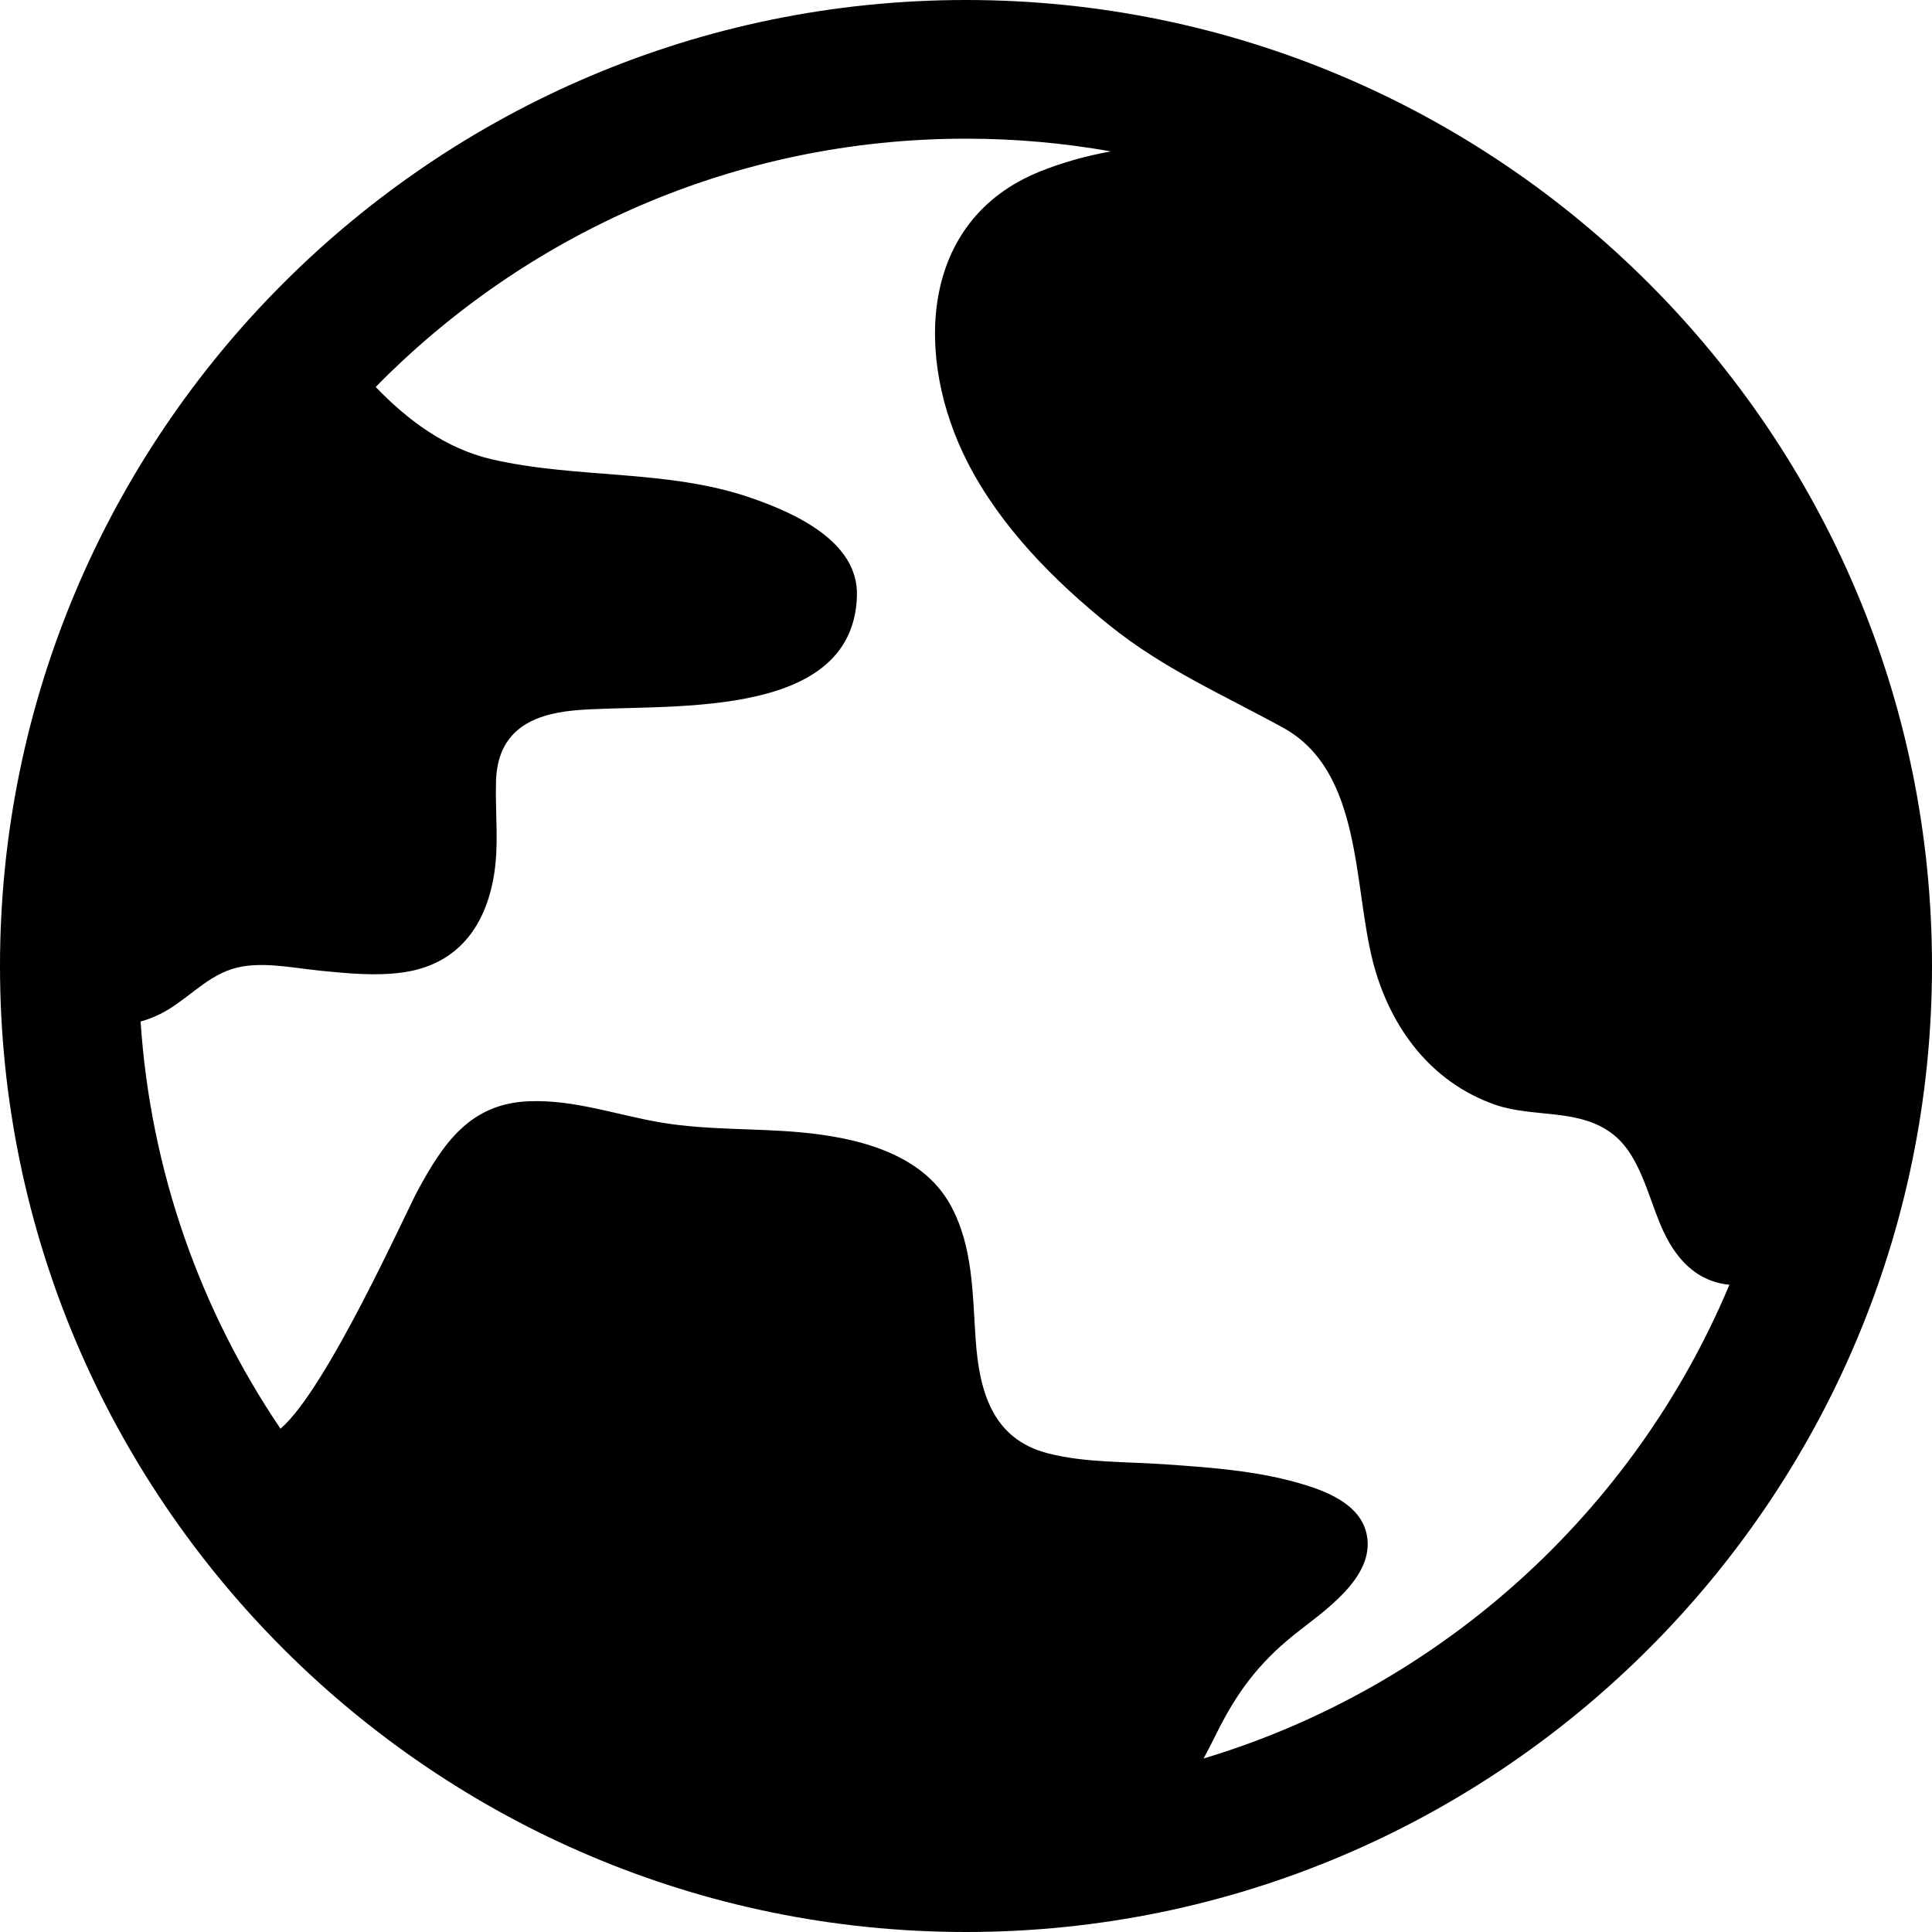
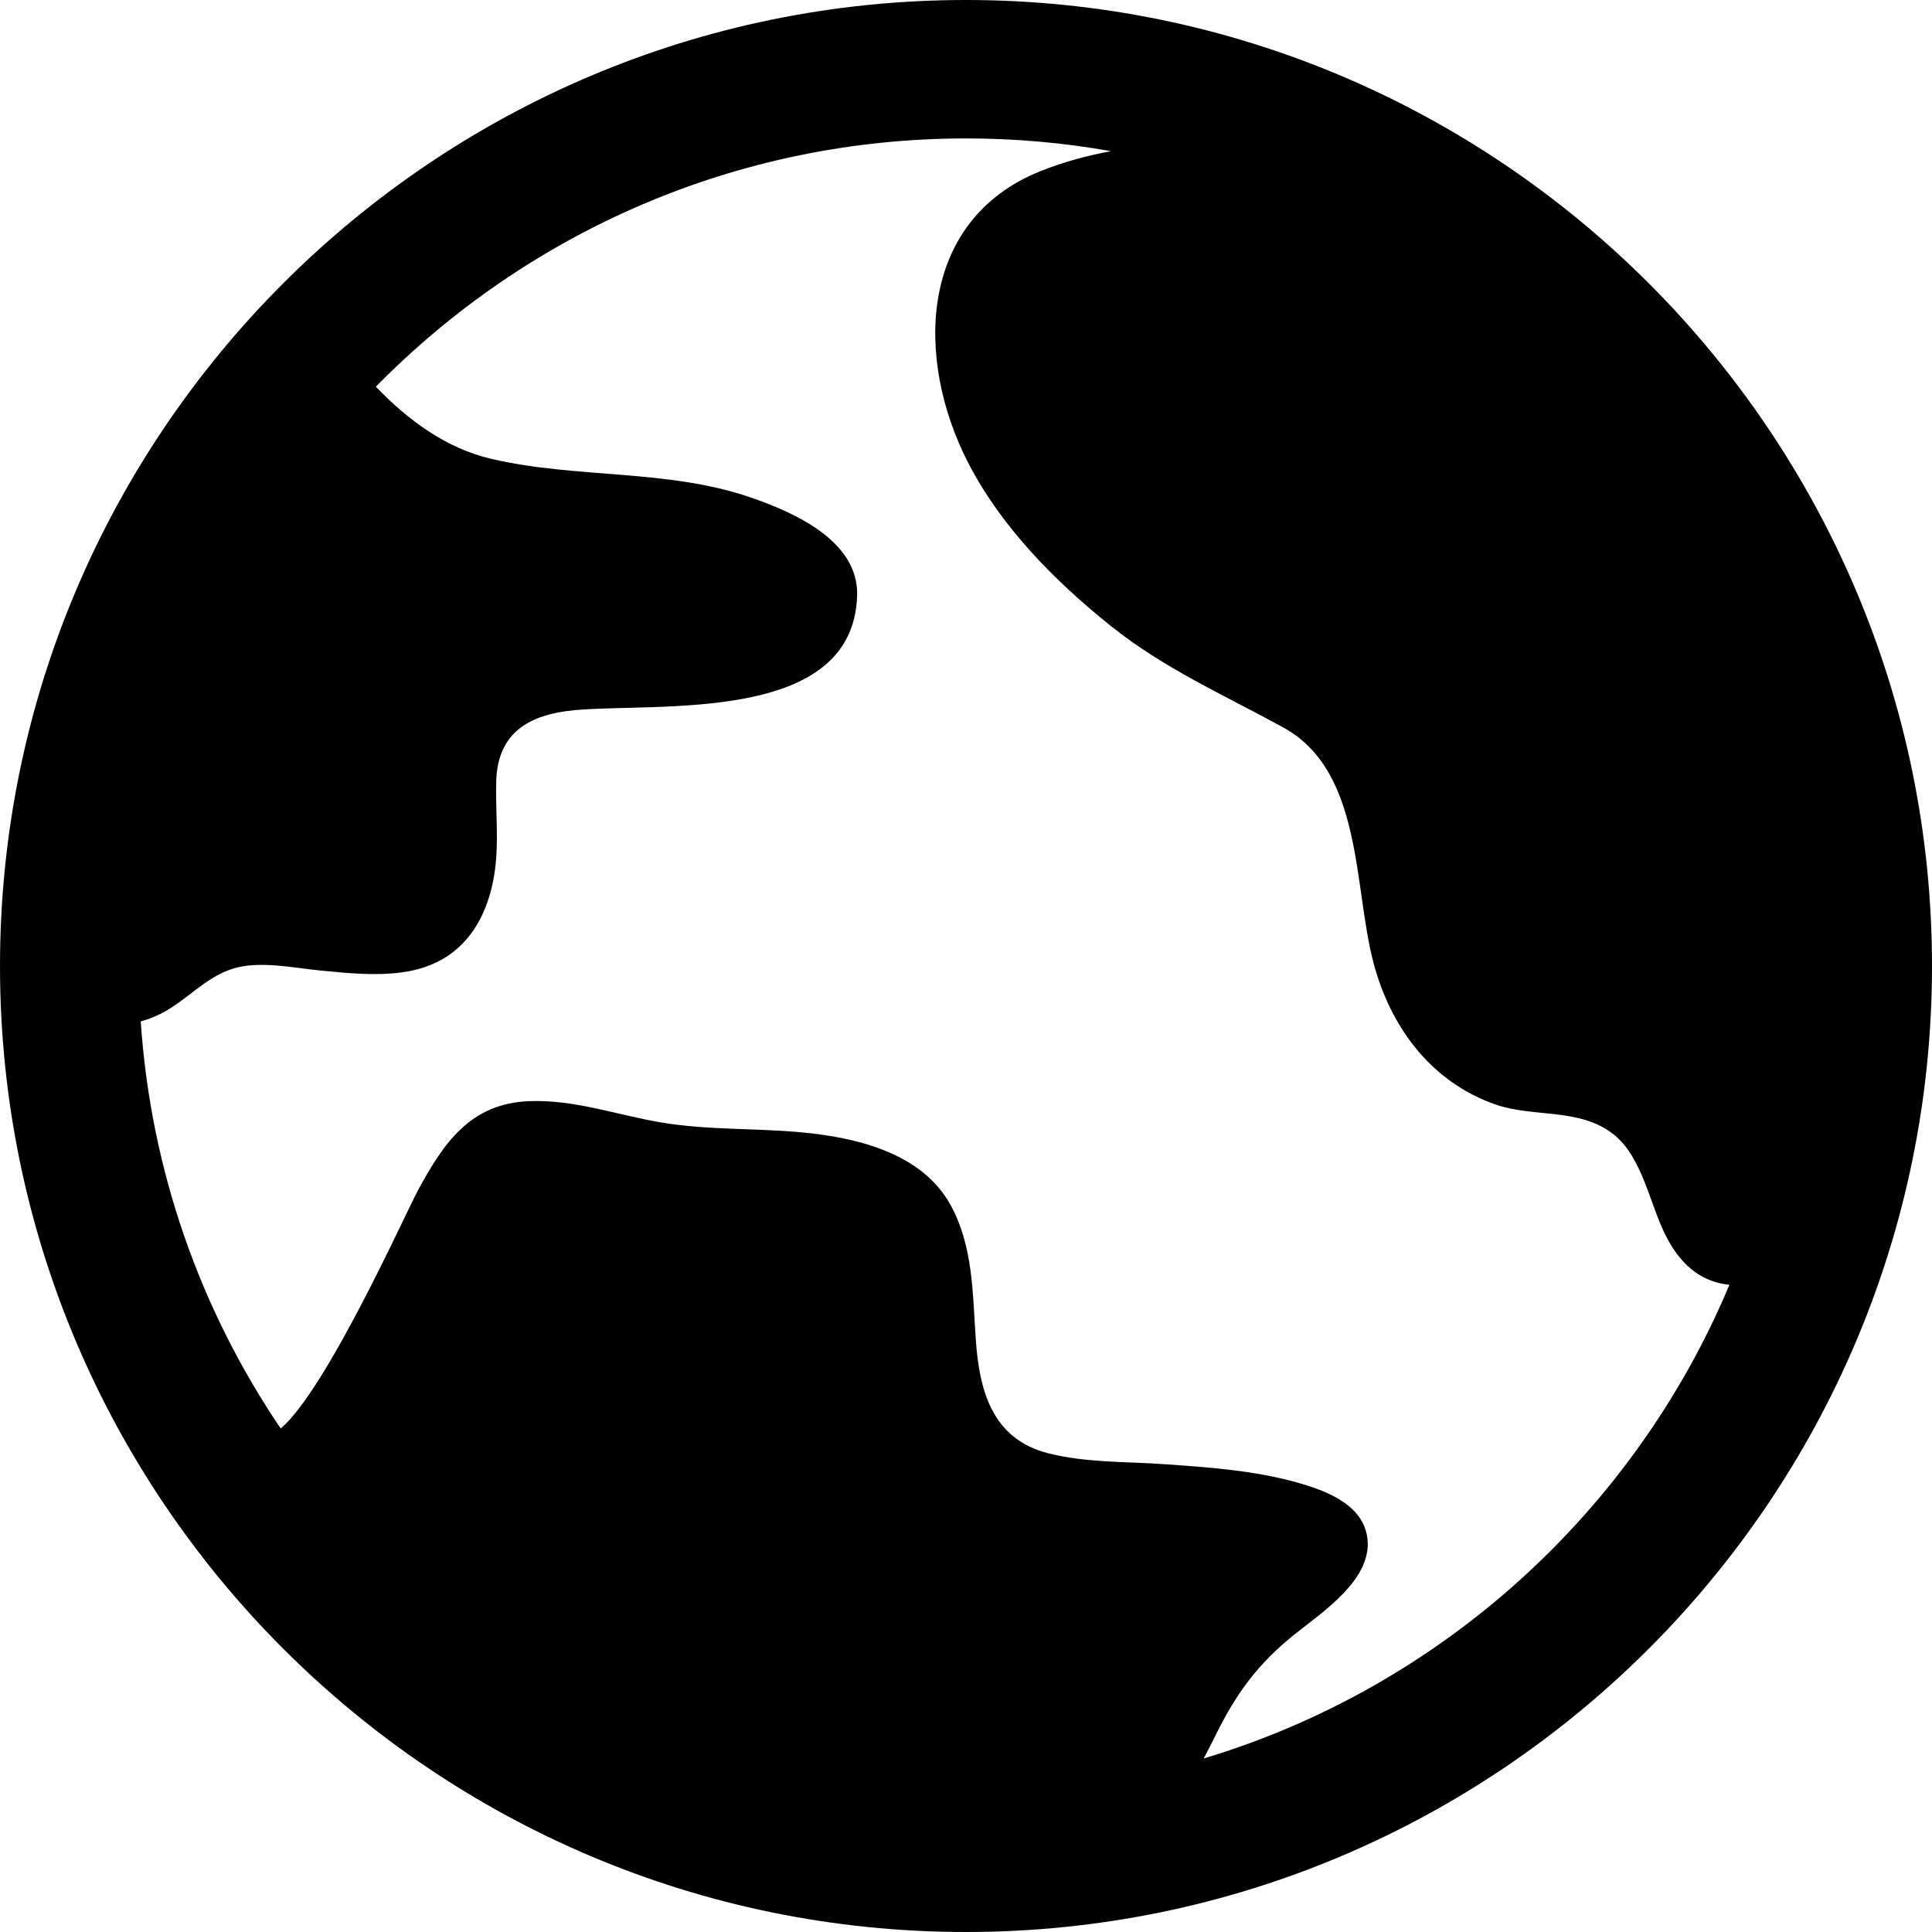
- <svg xmlns="http://www.w3.org/2000/svg" version="1.1" id="Capa_1" x="0px" y="0px" viewBox="0 0 430 430" style="enable-background:new 0 0 430 430;" xml:space="preserve">
-   <path d="M215,0C96.451,0,0,96.451,0,215s96.451,215,215,215s215-96.451,215-215S333.549,0,215,0z M384.91,285.943  c-21.135,50.439-64.104,89.547-117.032,105.441c0.949-1.762,1.868-3.543,2.757-5.344c4.547-9.202,9.325-15.69,17.344-22.161  c6.137-4.956,18.186-12.632,16.216-22.311c-1.421-6.995-9.407-9.865-15.442-11.575c-9.575-2.713-19.818-3.416-29.699-4.1  c-8.557-0.598-17.443-0.293-25.797-2.424c-12.502-3.182-15.32-14.004-16.111-25.412c-0.705-10.141-0.554-20.567-5.541-29.744  c-6.422-11.811-21.202-15.17-33.458-16.297c-10.346-0.947-20.679-0.448-30.969-2.172c-9.9-1.658-19.276-5.135-29.442-4.741  c-13.175,0.508-19.092,9.438-24.712,19.765c-2.774,5.1-20.296,44.321-30.591,53.115c-17.752-26.207-28.919-57.215-31.143-90.632  c1.455-0.392,2.897-0.935,4.361-1.664c5.728-2.844,9.741-7.978,15.974-10.011c5.943-1.936,13.621-0.219,19.693,0.376  c6.042,0.591,12.178,1.217,18.225,0.394c12.071-1.649,18.467-9.987,20.395-21.627c1.146-6.953,0.252-13.945,0.459-20.946  c0.327-10.909,7.486-14.823,17.351-15.751c18.634-1.75,62.101,3.188,62.981-25.49c0.375-12.267-14.225-18.598-23.734-21.872  c-18.516-6.37-38.747-4.146-57.685-8.571c-10.073-2.354-18.569-8.637-25.693-16.063C117.061,52.047,163.598,30.864,215,30.864  c10.994,0,21.755,0.97,32.219,2.828c-5.35,0.994-10.631,2.406-15.769,4.481c-27.107,10.929-27.923,41.682-16.075,64.785  c7.348,14.328,19.248,26.332,31.678,36.314c12.033,9.659,25.181,15.367,38.523,22.694c17.701,9.733,15.564,35.151,20.042,52.277  c3.777,14.443,12.847,26.627,27.143,31.627c8.643,3.02,18.795,0.663,26.363,6.685c6.5,5.157,8.027,15.714,11.742,22.809  C374.566,282.443,379.491,285.423,384.91,285.943z" />
-   <g>
- </g>
-   <g>
- </g>
-   <g>
- </g>
-   <g>
- </g>
-   <g>
- </g>
-   <g>
- </g>
-   <g>
- </g>
-   <g>
- </g>
-   <g>
- </g>
-   <g>
- </g>
-   <g>
- </g>
-   <g>
- </g>
-   <g>
- </g>
-   <g>
- </g>
-   <g>
- </g>
+ <svg xmlns="http://www.w3.org/2000/svg" version="1.1" id="Capa_1" x="0px" y="0px" viewBox="0 0 200 200" enable-background="new 0 0 200 200" xml:space="preserve">
+   <path d="M100,0C44.86,0,0,44.86,0,100s44.86,100,100,100s100-44.86,100-100S155.14,0,100,0z M179.03,133  c-9.83,23.46-29.82,41.65-54.43,49.04c0.44-0.82,0.87-1.65,1.28-2.49c2.11-4.28,4.34-7.3,8.07-10.31c2.85-2.31,8.46-5.88,7.54-10.38  c-0.66-3.25-4.38-4.59-7.18-5.38c-4.45-1.26-9.22-1.59-13.81-1.91c-3.98-0.28-8.11-0.14-12-1.13c-5.81-1.48-7.13-6.51-7.49-11.82  c-0.33-4.72-0.26-9.57-2.58-13.83c-2.99-5.49-9.86-7.06-15.56-7.58c-4.81-0.44-9.62-0.21-14.4-1.01c-4.6-0.77-8.97-2.39-13.69-2.21  c-6.13,0.24-8.88,4.39-11.49,9.19c-1.29,2.37-9.44,20.61-14.23,24.7c-8.26-12.19-13.45-26.61-14.49-42.15  c0.68-0.18,1.35-0.43,2.03-0.77c2.66-1.32,4.53-3.71,7.43-4.66c2.76-0.9,6.34-0.1,9.16,0.17c2.81,0.27,5.66,0.57,8.48,0.18  c5.61-0.77,8.59-4.65,9.49-10.06c0.53-3.23,0.12-6.49,0.21-9.74c0.15-5.07,3.48-6.89,8.07-7.33c8.67-0.81,28.88,1.48,29.29-11.86  c0.17-5.71-6.62-8.65-11.04-10.17c-8.61-2.96-18.02-1.93-26.83-3.99c-4.69-1.09-8.64-4.02-11.95-7.47  c15.56-15.85,37.2-25.7,61.11-25.7c5.11,0,10.12,0.45,14.99,1.32c-2.49,0.46-4.94,1.12-7.33,2.08  c-12.61,5.08-12.99,19.39-7.48,30.13c3.42,6.66,8.95,12.25,14.73,16.89c5.6,4.49,11.71,7.15,17.92,10.56  c8.23,4.53,7.24,16.35,9.32,24.31c1.76,6.72,5.98,12.38,12.62,14.71c4.02,1.4,8.74,0.31,12.26,3.11c3.02,2.4,3.73,7.31,5.46,10.61  C174.22,131.37,176.51,132.75,179.03,133z" />
</svg>
